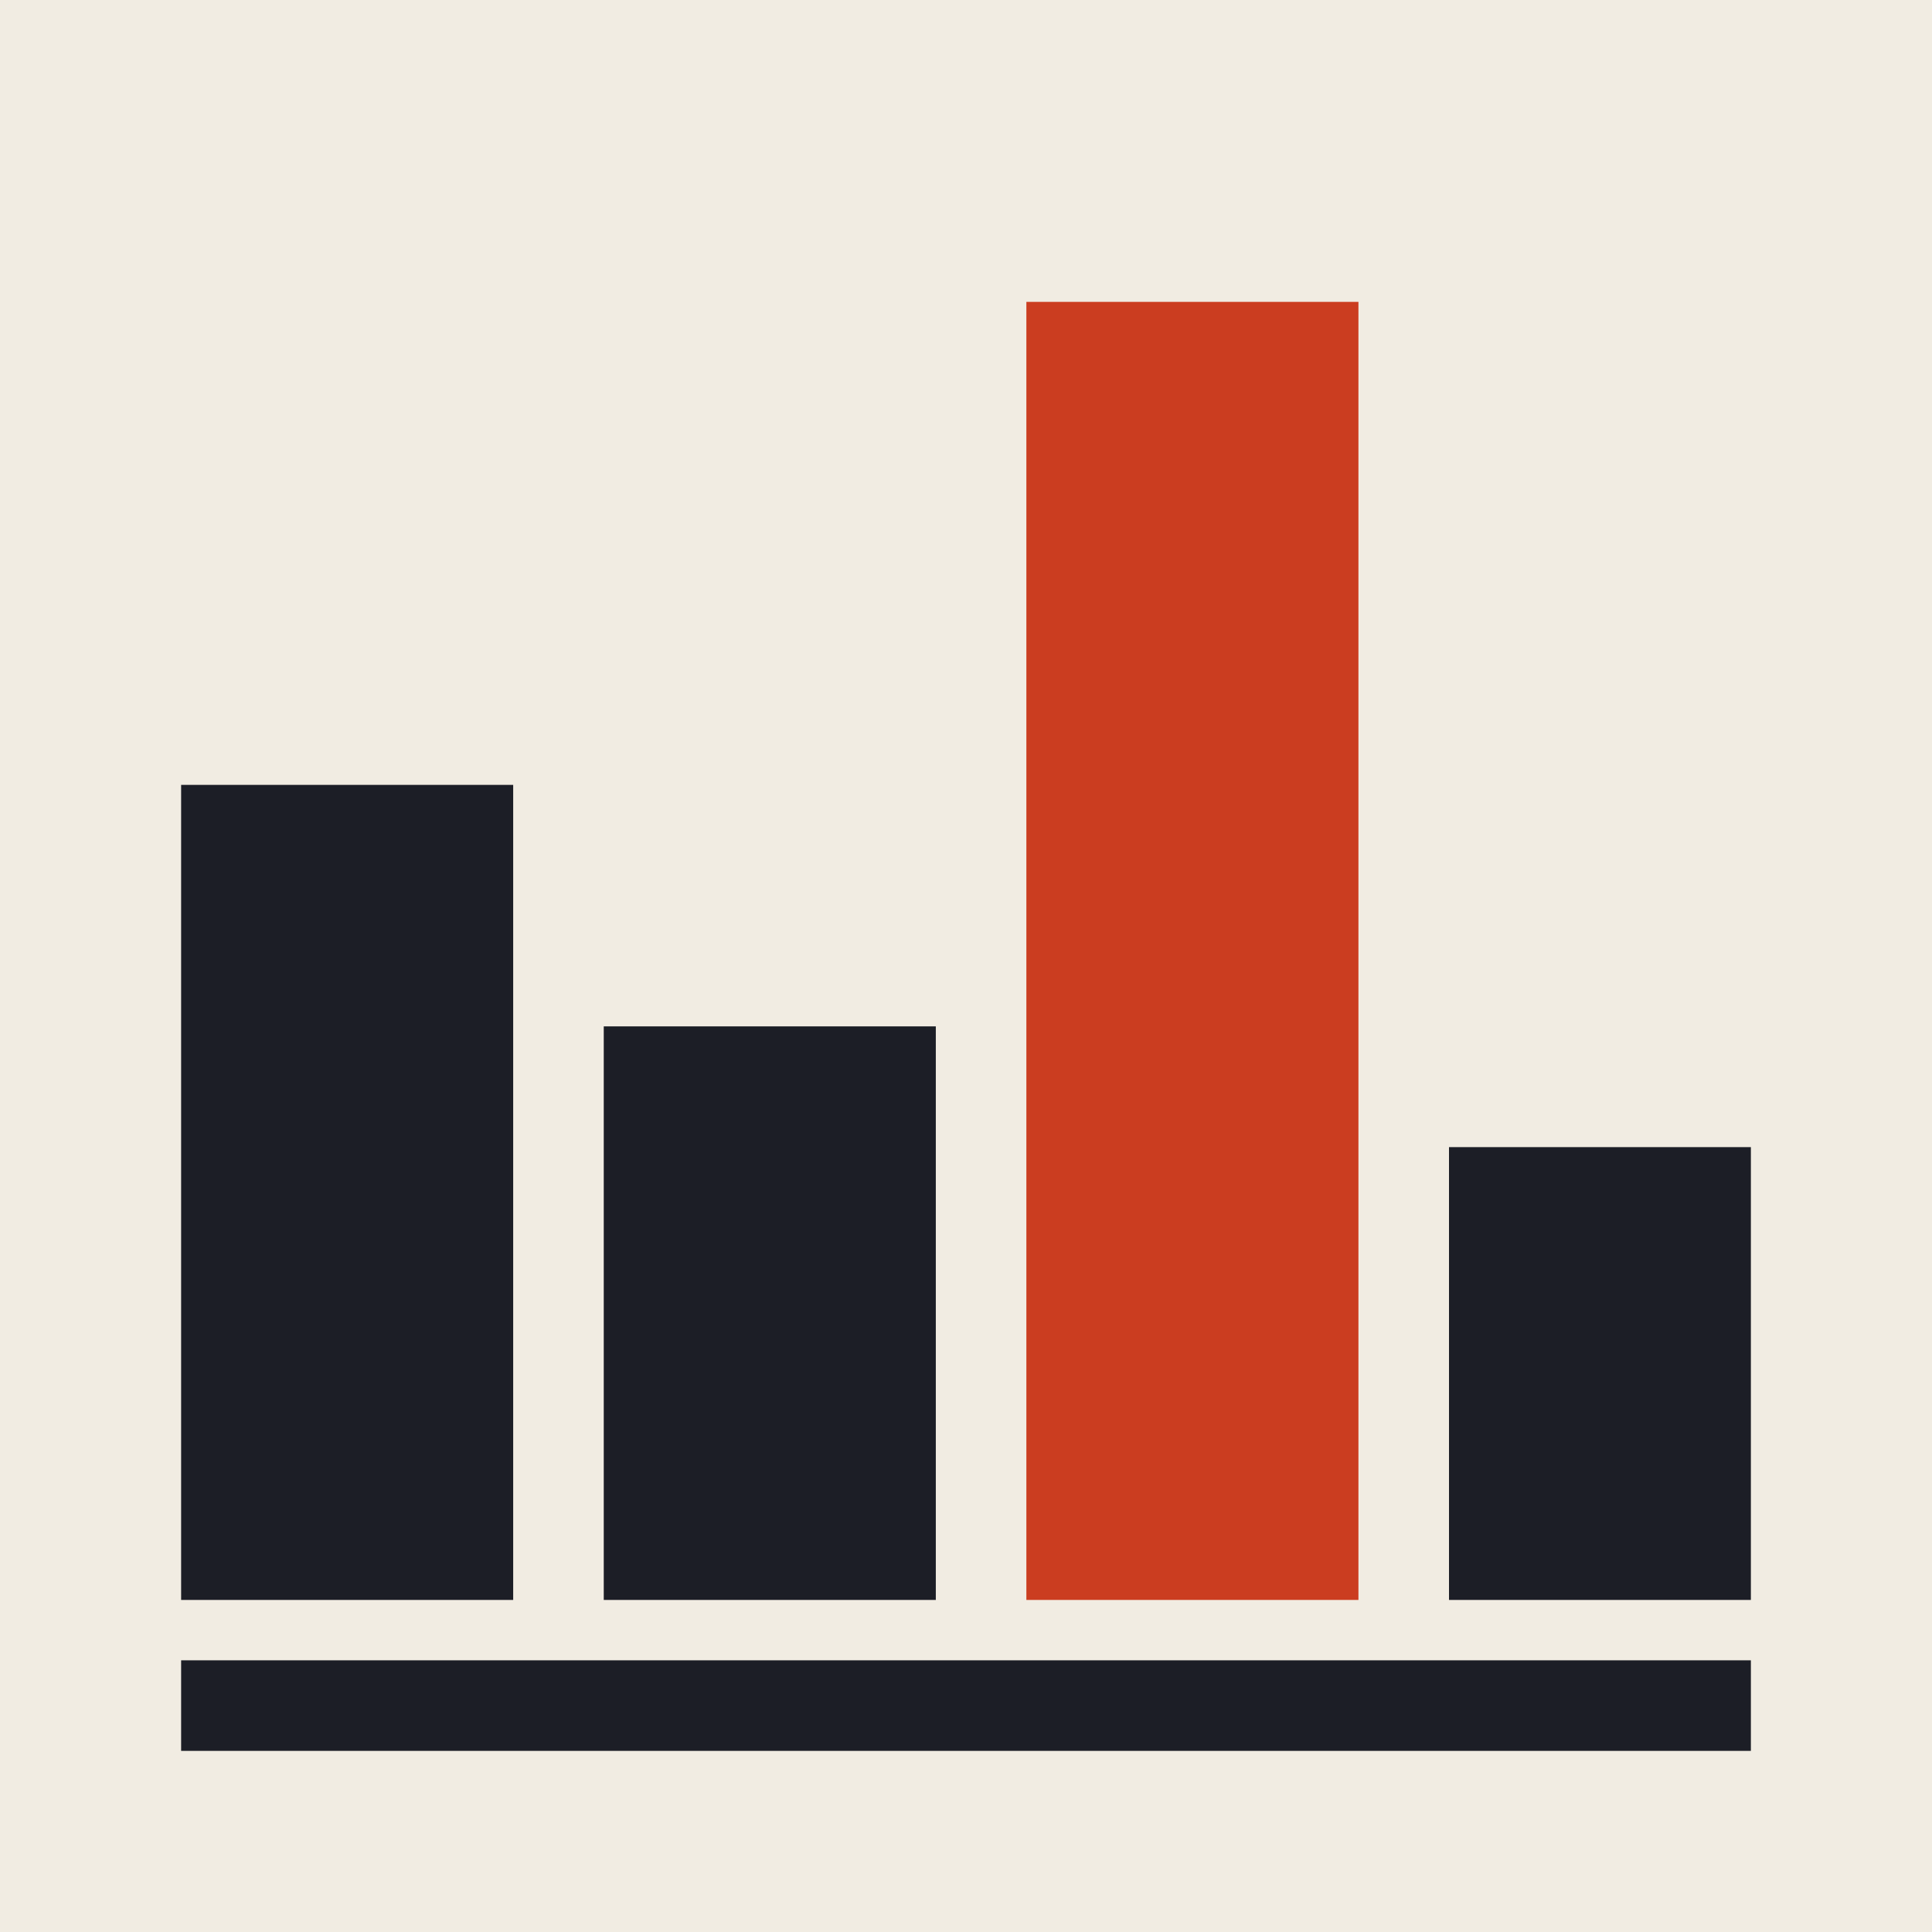
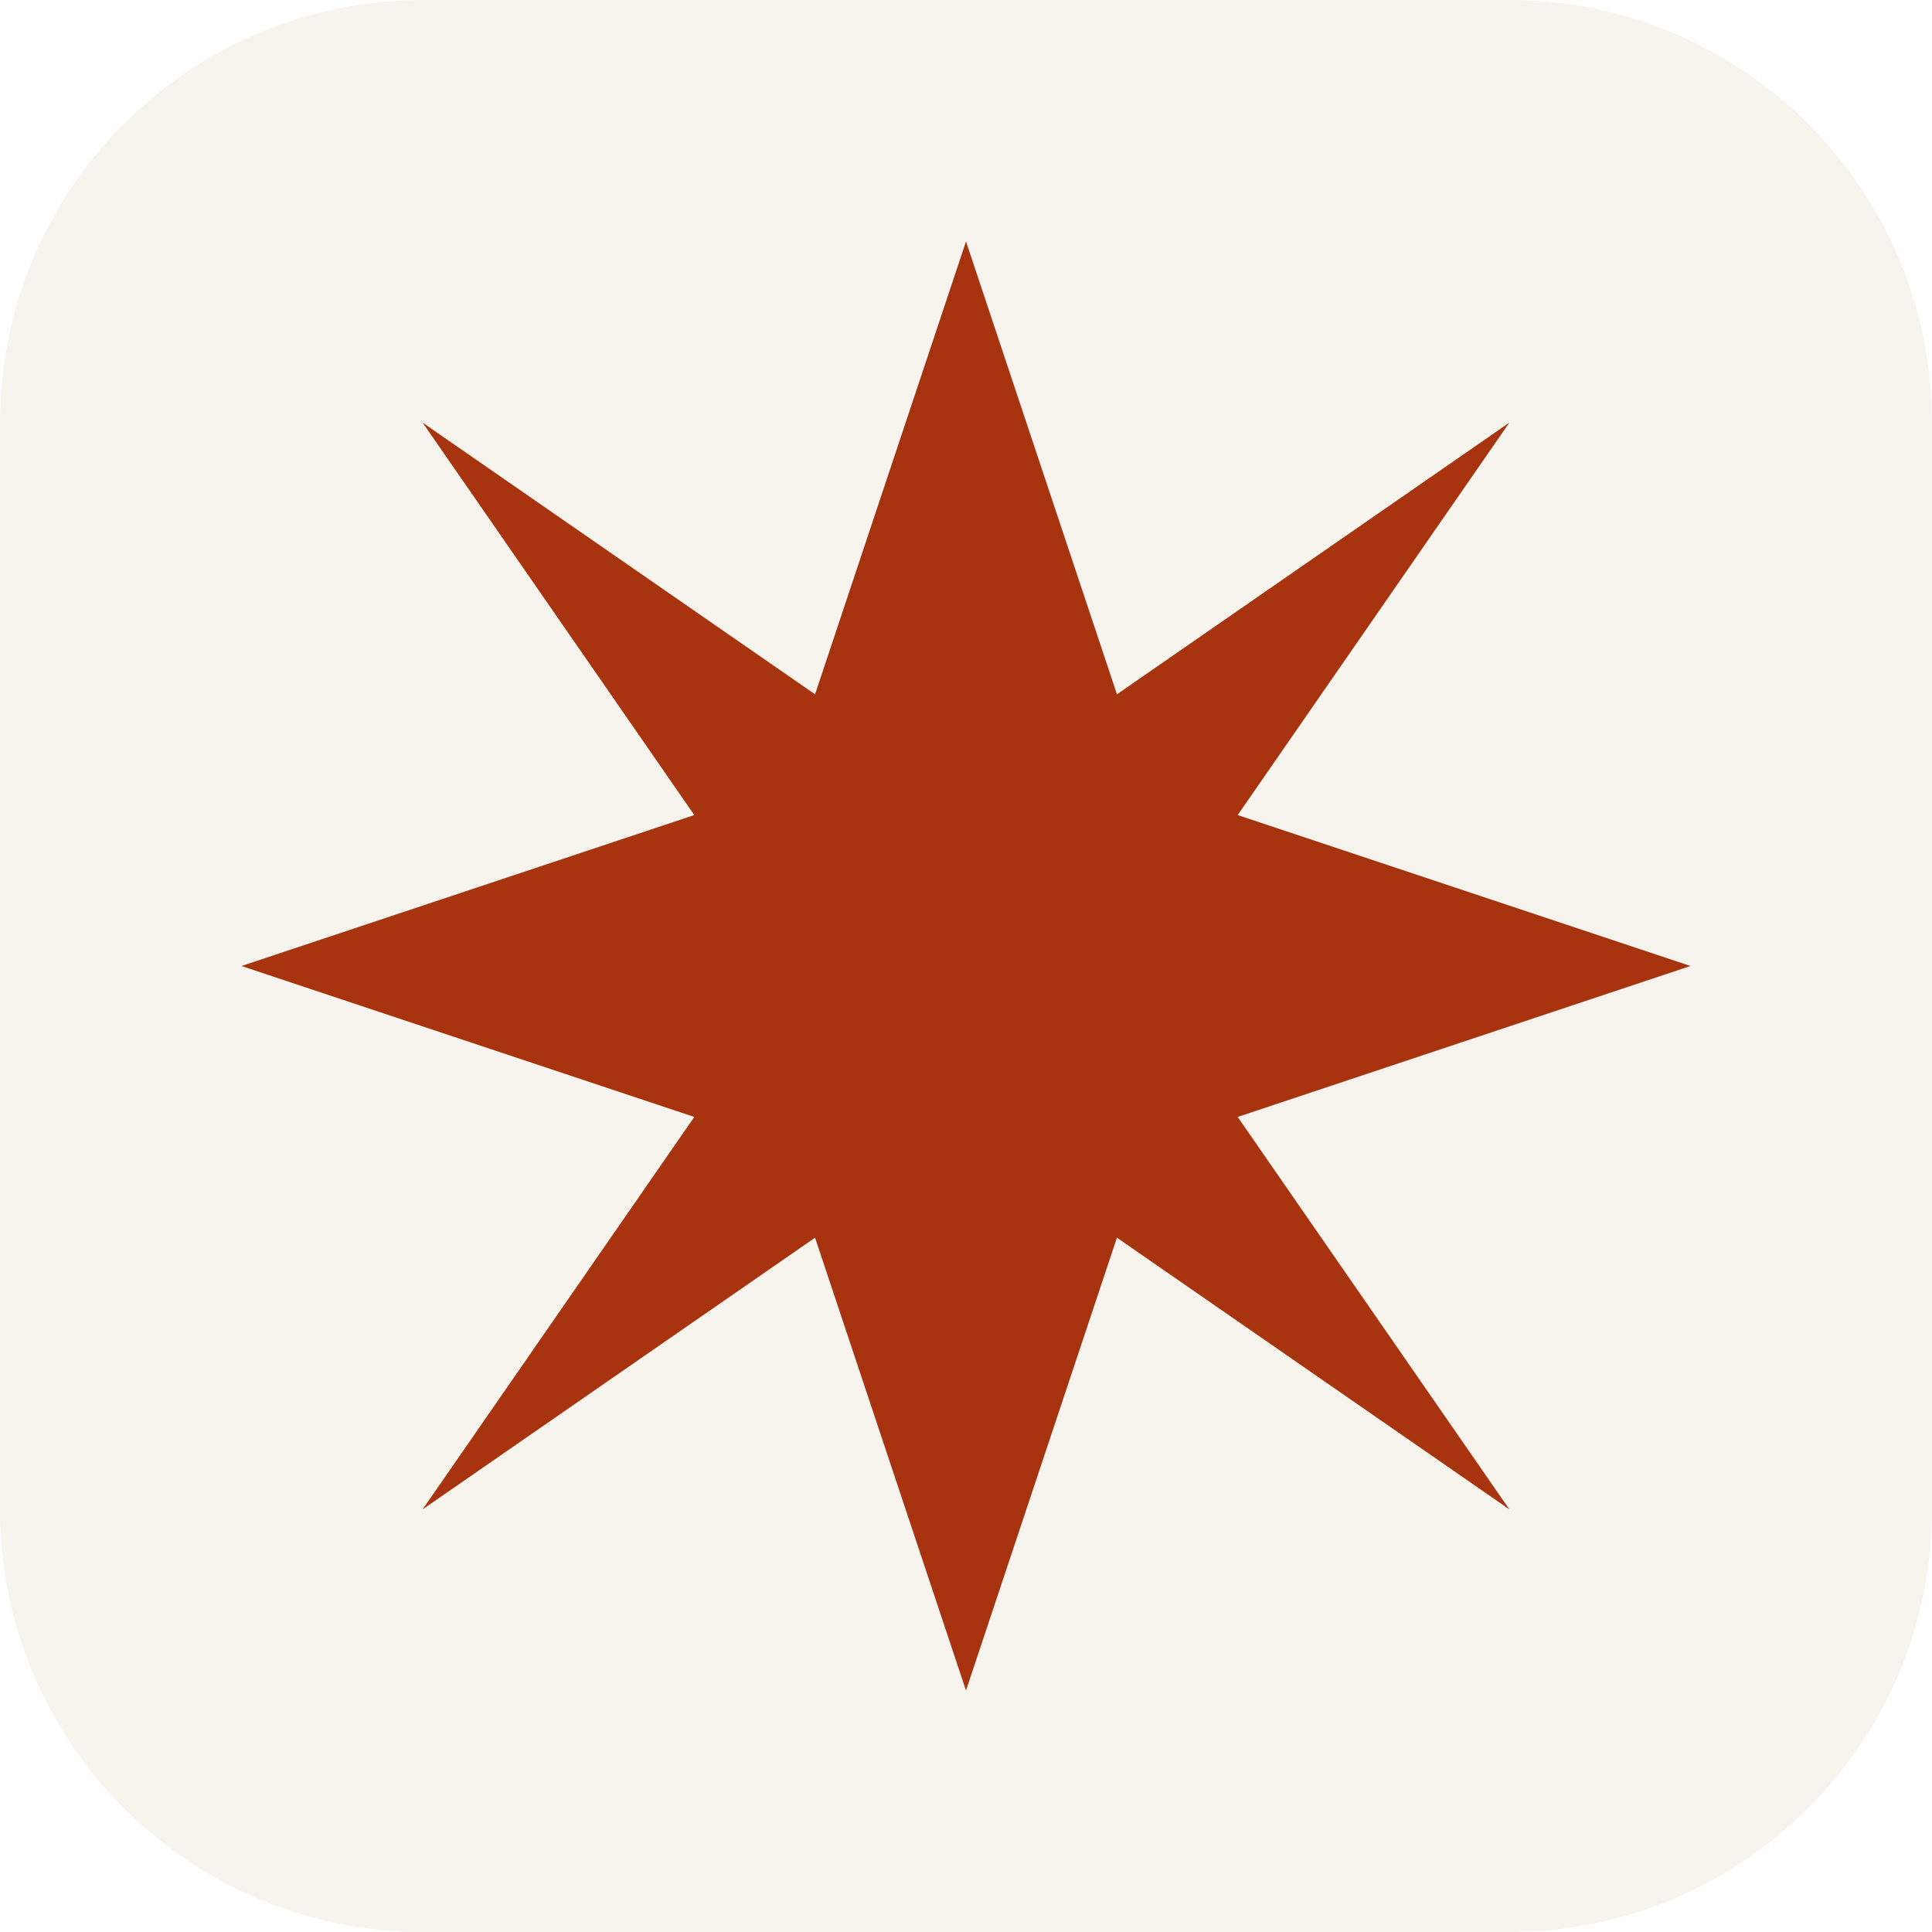
- <svg xmlns="http://www.w3.org/2000/svg" viewBox="0 0 64 64">
-   <rect width="64" height="64" fill="#f1ece2" />
-   <g fill="#1c1e26">
-     <rect x="6" y="26" width="11" height="27" />
-     <rect x="20" y="34" width="11" height="19" />
-     <rect x="48" y="38" width="10" height="15" />
-   </g>
-   <rect x="34" y="10" width="11" height="43" fill="#cb3d20" />
-   <rect x="6" y="55" width="52" height="3" fill="#1c1e26" />
+ <svg xmlns="http://www.w3.org/2000/svg" width="64" height="64" viewBox="0 0 64 64">
+   <rect width="64" height="64" rx="14" fill="#f7f4ed" />
+   <path d="M32 8 37 23 50 14 41 27 56 32 41 37 50 50 37 41 32 56 27 41 14 50 23 37 8 32 23 27 14 14 27 23Z" fill="#a7330f" />
</svg>
